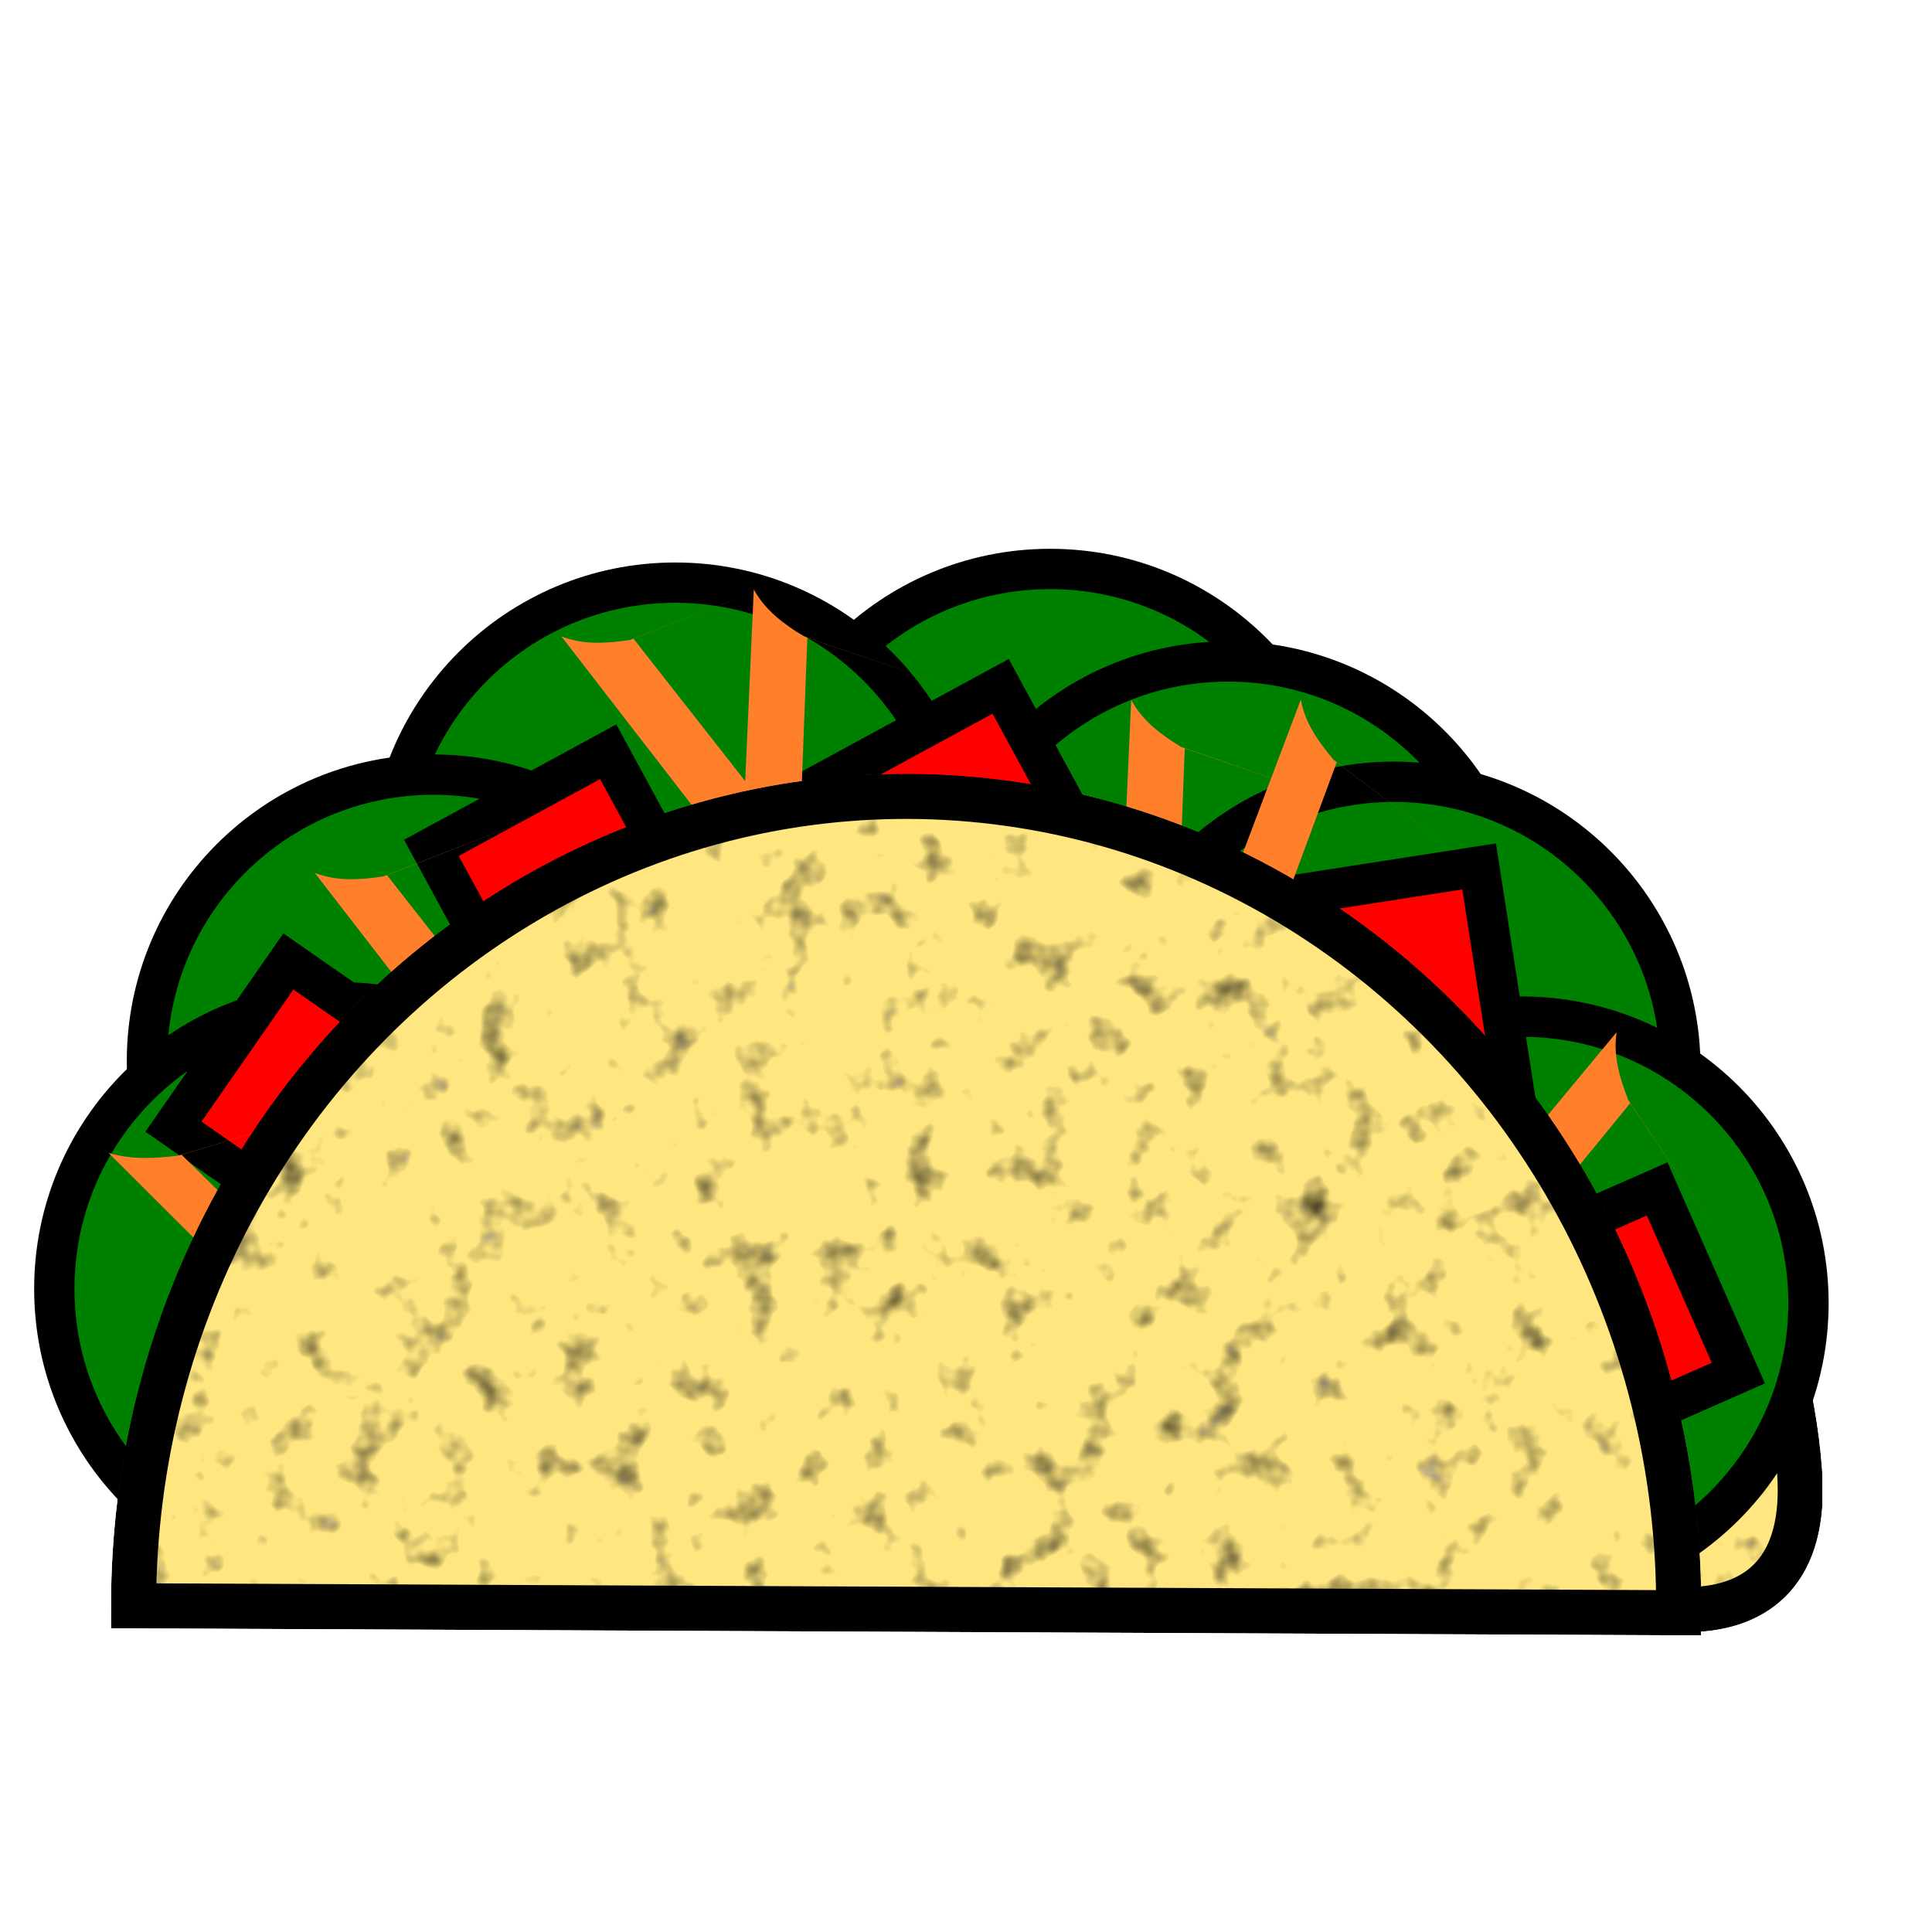
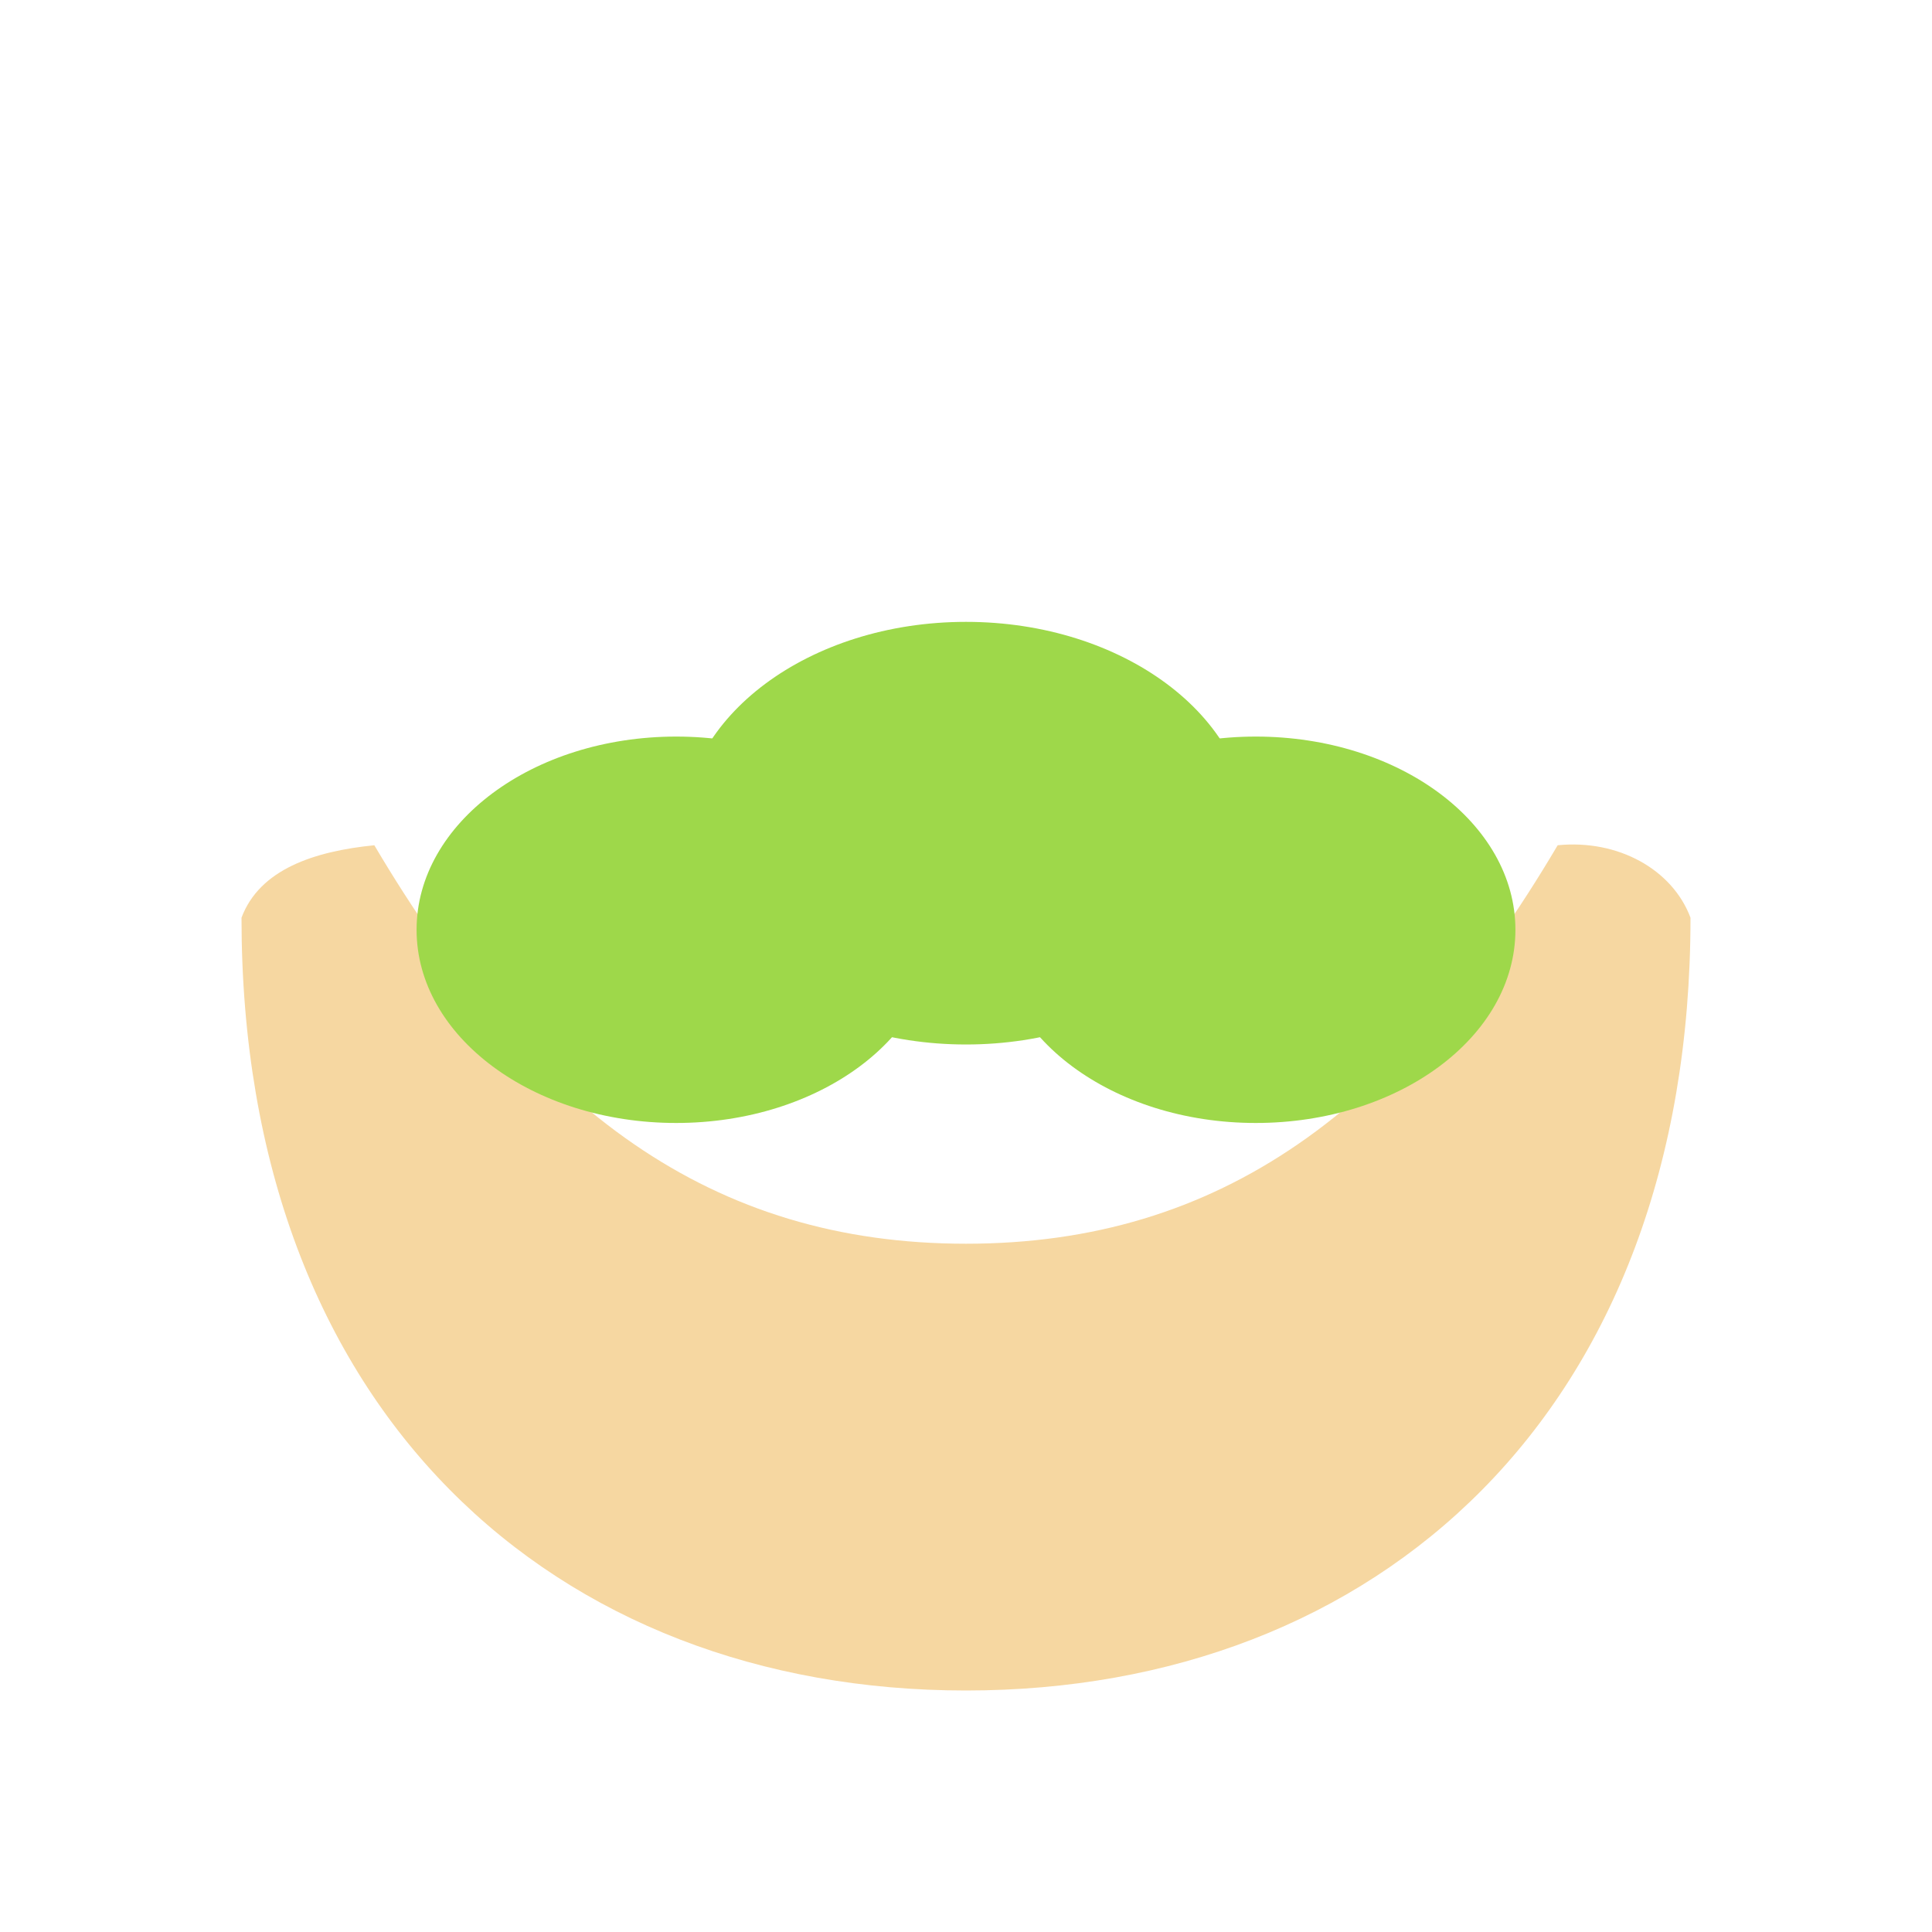
- <svg xmlns="http://www.w3.org/2000/svg" width="48" height="48" viewBox="0 0 12.7 12.7" version="1.1" id="svg1">
-   <defs id="defs1">
-     <filter style="color-interpolation-filters:sRGB" id="filter48" x="-0.015" y="-0.028" width="1.029" height="1.055">
-       <feTurbulence type="fractalNoise" numOctaves="3" baseFrequency="3" seed="0" result="result0" id="feTurbulence47" />
-       <feColorMatrix result="result4" values="0" type="saturate" id="feColorMatrix47" />
-       <feComposite in="SourceGraphic" in2="result4" operator="arithmetic" k1="1.44" k2="-1.155" k3="0.437" result="result2" id="feComposite47" k4="0.048" />
-       <feBlend result="result5" mode="darken" in="result2" in2="SourceGraphic" id="feBlend47" />
-       <feComposite in="result5" in2="SourceGraphic" operator="in" result="result3" id="feComposite48" />
-     </filter>
-   </defs>
-   <g id="layer1">
-     <path id="path1" style="fill:#ffe680;stroke:#000000;stroke-width:0.351;filter:url(#filter48)" transform="matrix(0.8449938,0,0,0.8449938,1.382498,0.7297371)" d="m 0.344,10.577 c -1.6e-7,-3.478 2.691,-6.297 6.01,-6.297 3.319,0 5.839,3.849 6.01,6.311 0.053,0.761 -0.325,1.053 -0.844,1.067 -0.336,0.009 -11.177,-1.081 -11.177,-1.081 z" />
-     <circle style="fill:#008000;fill-opacity:1;stroke:#000000;stroke-width:0.265;stroke-opacity:1" id="circle58" cx="6.903" cy="5.623" r="1.883" />
-     <circle style="fill:#008000;fill-opacity:1;stroke:#000000;stroke-width:0.265;stroke-opacity:1" id="circle60" cx="8.073" cy="6.231" r="1.883" />
-     <circle style="fill:#008000;fill-opacity:1;stroke:#000000;stroke-width:0.265;stroke-opacity:1" id="circle59" cx="9.163" cy="7.022" r="1.883" />
-     <circle style="fill:#008000;fill-opacity:1;stroke:#000000;stroke-width:0.265;stroke-opacity:1" id="circle61" cx="10.005" cy="8.566" r="1.883" />
-     <circle style="fill:#008000;fill-opacity:1;stroke:#000000;stroke-width:0.265;stroke-opacity:1" id="circle62" cx="4.439" cy="5.713" r="1.883" />
-     <circle style="fill:#008000;fill-opacity:1;stroke:#000000;stroke-width:0.265;stroke-opacity:1" id="circle63" cx="2.849" cy="6.975" r="1.883" />
-     <circle style="fill:#008000;fill-opacity:1;stroke:#000000;stroke-width:0.265;stroke-opacity:1" id="circle64" cx="2.24" cy="8.472" r="1.883" />
-     <rect style="fill:#ff0000;fill-opacity:1;stroke:#000000;stroke-width:0.265;stroke-opacity:1" id="rect64" width="1.323" height="1.621" x="-0.17" y="6.251" transform="rotate(-28.52309)" />
-     <rect style="fill:#ff0000;fill-opacity:1;stroke:#000000;stroke-width:0.265;stroke-opacity:1" id="rect65" width="1.323" height="1.621" x="2.302" y="7.105" transform="rotate(-28.52309)" />
-     <rect style="fill:#ff0000;fill-opacity:1;stroke:#000000;stroke-width:0.265;stroke-opacity:1" id="rect66" width="1.323" height="1.621" x="7.411" y="7.12" transform="rotate(-8.827009)" />
-     <rect style="fill:#ff0000;fill-opacity:1;stroke:#000000;stroke-width:0.265;stroke-opacity:1" id="rect67" width="1.323" height="1.621" x="-5.428" y="5.166" transform="rotate(-55.16754)" />
-     <rect style="fill:#ff0000;fill-opacity:1;stroke:#000000;stroke-width:0.265;stroke-opacity:1" id="rect68" width="1.323" height="1.621" x="-12.869" y="5.193" transform="rotate(-113.7949)" />
-     <path style="fill:#ff7f2a;fill-opacity:1;stroke:none;stroke-width:0.265;stroke-opacity:1" id="path68" d="m 6.086,7.283 c 0.086,-0.053 0.193,-0.042 0.289,-0.027 0.025,0.004 0.049,0.012 0.073,0.015 0.024,0.003 0.048,0.002 0.072,0.003 0.019,6.29e-4 0.038,0.001 0.057,0.002 L 4.165,4.199 v 0 C 4.157,4.201 6.265,3.377 4.141,4.207 3.988,4.229 3.838,4.241 3.69,4.183 Z" />
-     <path style="fill:#ff7f2a;fill-opacity:1;stroke:none;stroke-width:0.265;stroke-opacity:1" id="path69" d="m 4.78,7.788 c 0.1,0.015 0.175,0.093 0.238,0.167 0.016,0.019 0.029,0.041 0.046,0.059 0.016,0.018 0.035,0.032 0.053,0.049 0.014,0.013 0.028,0.026 0.042,0.038 L 5.307,4.192 v 0 C 5.3,4.189 7.441,4.923 5.284,4.183 5.153,4.102 5.031,4.014 4.955,3.874 Z" />
-     <path style="fill:#ff7f2a;fill-opacity:1;stroke:none;stroke-width:0.265;stroke-opacity:1" id="path70" d="m 7.26,8.515 c 0.1,0.015 0.175,0.093 0.238,0.167 0.016,0.019 0.029,0.041 0.046,0.059 0.016,0.018 0.035,0.032 0.053,0.049 0.014,0.013 0.028,0.026 0.042,0.038 L 7.788,4.92 v 0 C 7.78,4.917 9.922,5.651 7.764,4.91 7.633,4.829 7.511,4.741 7.436,4.601 Z" />
-     <path style="fill:#ff7f2a;fill-opacity:1;stroke:none;stroke-width:0.265;stroke-opacity:1" id="path71" d="m 7.166,8.264 c 0.09,0.046 0.137,0.143 0.174,0.232 0.01,0.023 0.015,0.048 0.026,0.07 0.01,0.022 0.024,0.042 0.035,0.063 0.009,0.017 0.019,0.033 0.028,0.05 L 8.787,5.011 v 0 C 8.78,5.006 10.587,6.37 8.767,4.995 8.668,4.877 8.579,4.755 8.551,4.599 Z" />
-     <path style="fill:#ff7f2a;fill-opacity:1;stroke:none;stroke-width:0.265;stroke-opacity:1" id="path72" d="m 8.125,9.8 c 0.07,0.073 0.083,0.18 0.089,0.276 0.002,0.025 -9.609e-4,0.05 0.002,0.075 0.002,0.024 0.009,0.047 0.013,0.071 0.004,0.019 0.007,0.037 0.011,0.056 L 10.716,7.252 v 0 c -0.004,-0.007 1.26,1.871 -0.013,-0.022 -0.056,-0.144 -0.1,-0.288 -0.076,-0.445 z" />
-     <path style="fill:#ff7f2a;fill-opacity:1;stroke:none;stroke-width:0.265;stroke-opacity:1" id="path73" d="m 4.466,8.837 c 0.086,-0.053 0.193,-0.042 0.289,-0.027 0.025,0.004 0.049,0.012 0.073,0.015 0.024,0.003 0.048,0.002 0.072,0.003 0.019,6.29e-4 0.038,0.001 0.057,0.002 L 2.544,5.753 v 0 c -0.008,0.003 2.101,-0.821 -0.024,0.008 -0.153,0.023 -0.302,0.034 -0.451,-0.023 z" />
-     <path style="fill:#ff7f2a;fill-opacity:1;stroke:none;stroke-width:0.235;stroke-opacity:1" id="path74" d="m 3.137,9.995 c 0.087,-0.041 0.196,-0.033 0.293,-0.021 0.025,0.003 0.049,0.009 0.074,0.012 0.024,0.002 0.049,0.001 0.073,0.002 0.019,4.902e-4 0.039,0.001 0.058,0.001 L 1.194,7.591 v 0 c -0.008,0.002 2.125,-0.64 -0.024,0.006 -0.154,0.018 -0.306,0.027 -0.456,-0.018 z" />
-     <path style="fill:#ffe680;fill-opacity:1;stroke:#000000;stroke-width:0.351;stroke-opacity:1;filter:url(#filter48)" id="path57" d="M 0.344,10.577 A 6.01,6.297 0 0 1 3.364,5.114 6.01,6.297 0 0 1 9.389,5.142 6.01,6.297 0 0 1 12.364,10.631 Z" transform="matrix(0.8449938,0,0,0.8449938,0.587371,1.618408)" />
+ <svg xmlns="http://www.w3.org/2000/svg" viewBox="0 0 32 32">
+   <path fill="#f6d7a1" d="M4 15.2C4 23.4 9.2 28 16 28s12-4.6 12-12.8c-.3-.8-1.2-1.3-2.2-1.2-2.6 4.4-5.6 6.6-9.8 6.6s-7.2-2.2-9.8-6.6c-1 .1-1.9.4-2.2 1.2z" />
+   <g fill="#9ed84a">
+     <ellipse cx="11.2" cy="15.4" rx="4.3" ry="3.2" />
+     <ellipse cx="16" cy="13.8" rx="4.7" ry="3.5" />
+     <ellipse cx="20.8" cy="15.4" rx="4.3" ry="3.2" />
  </g>
</svg>
